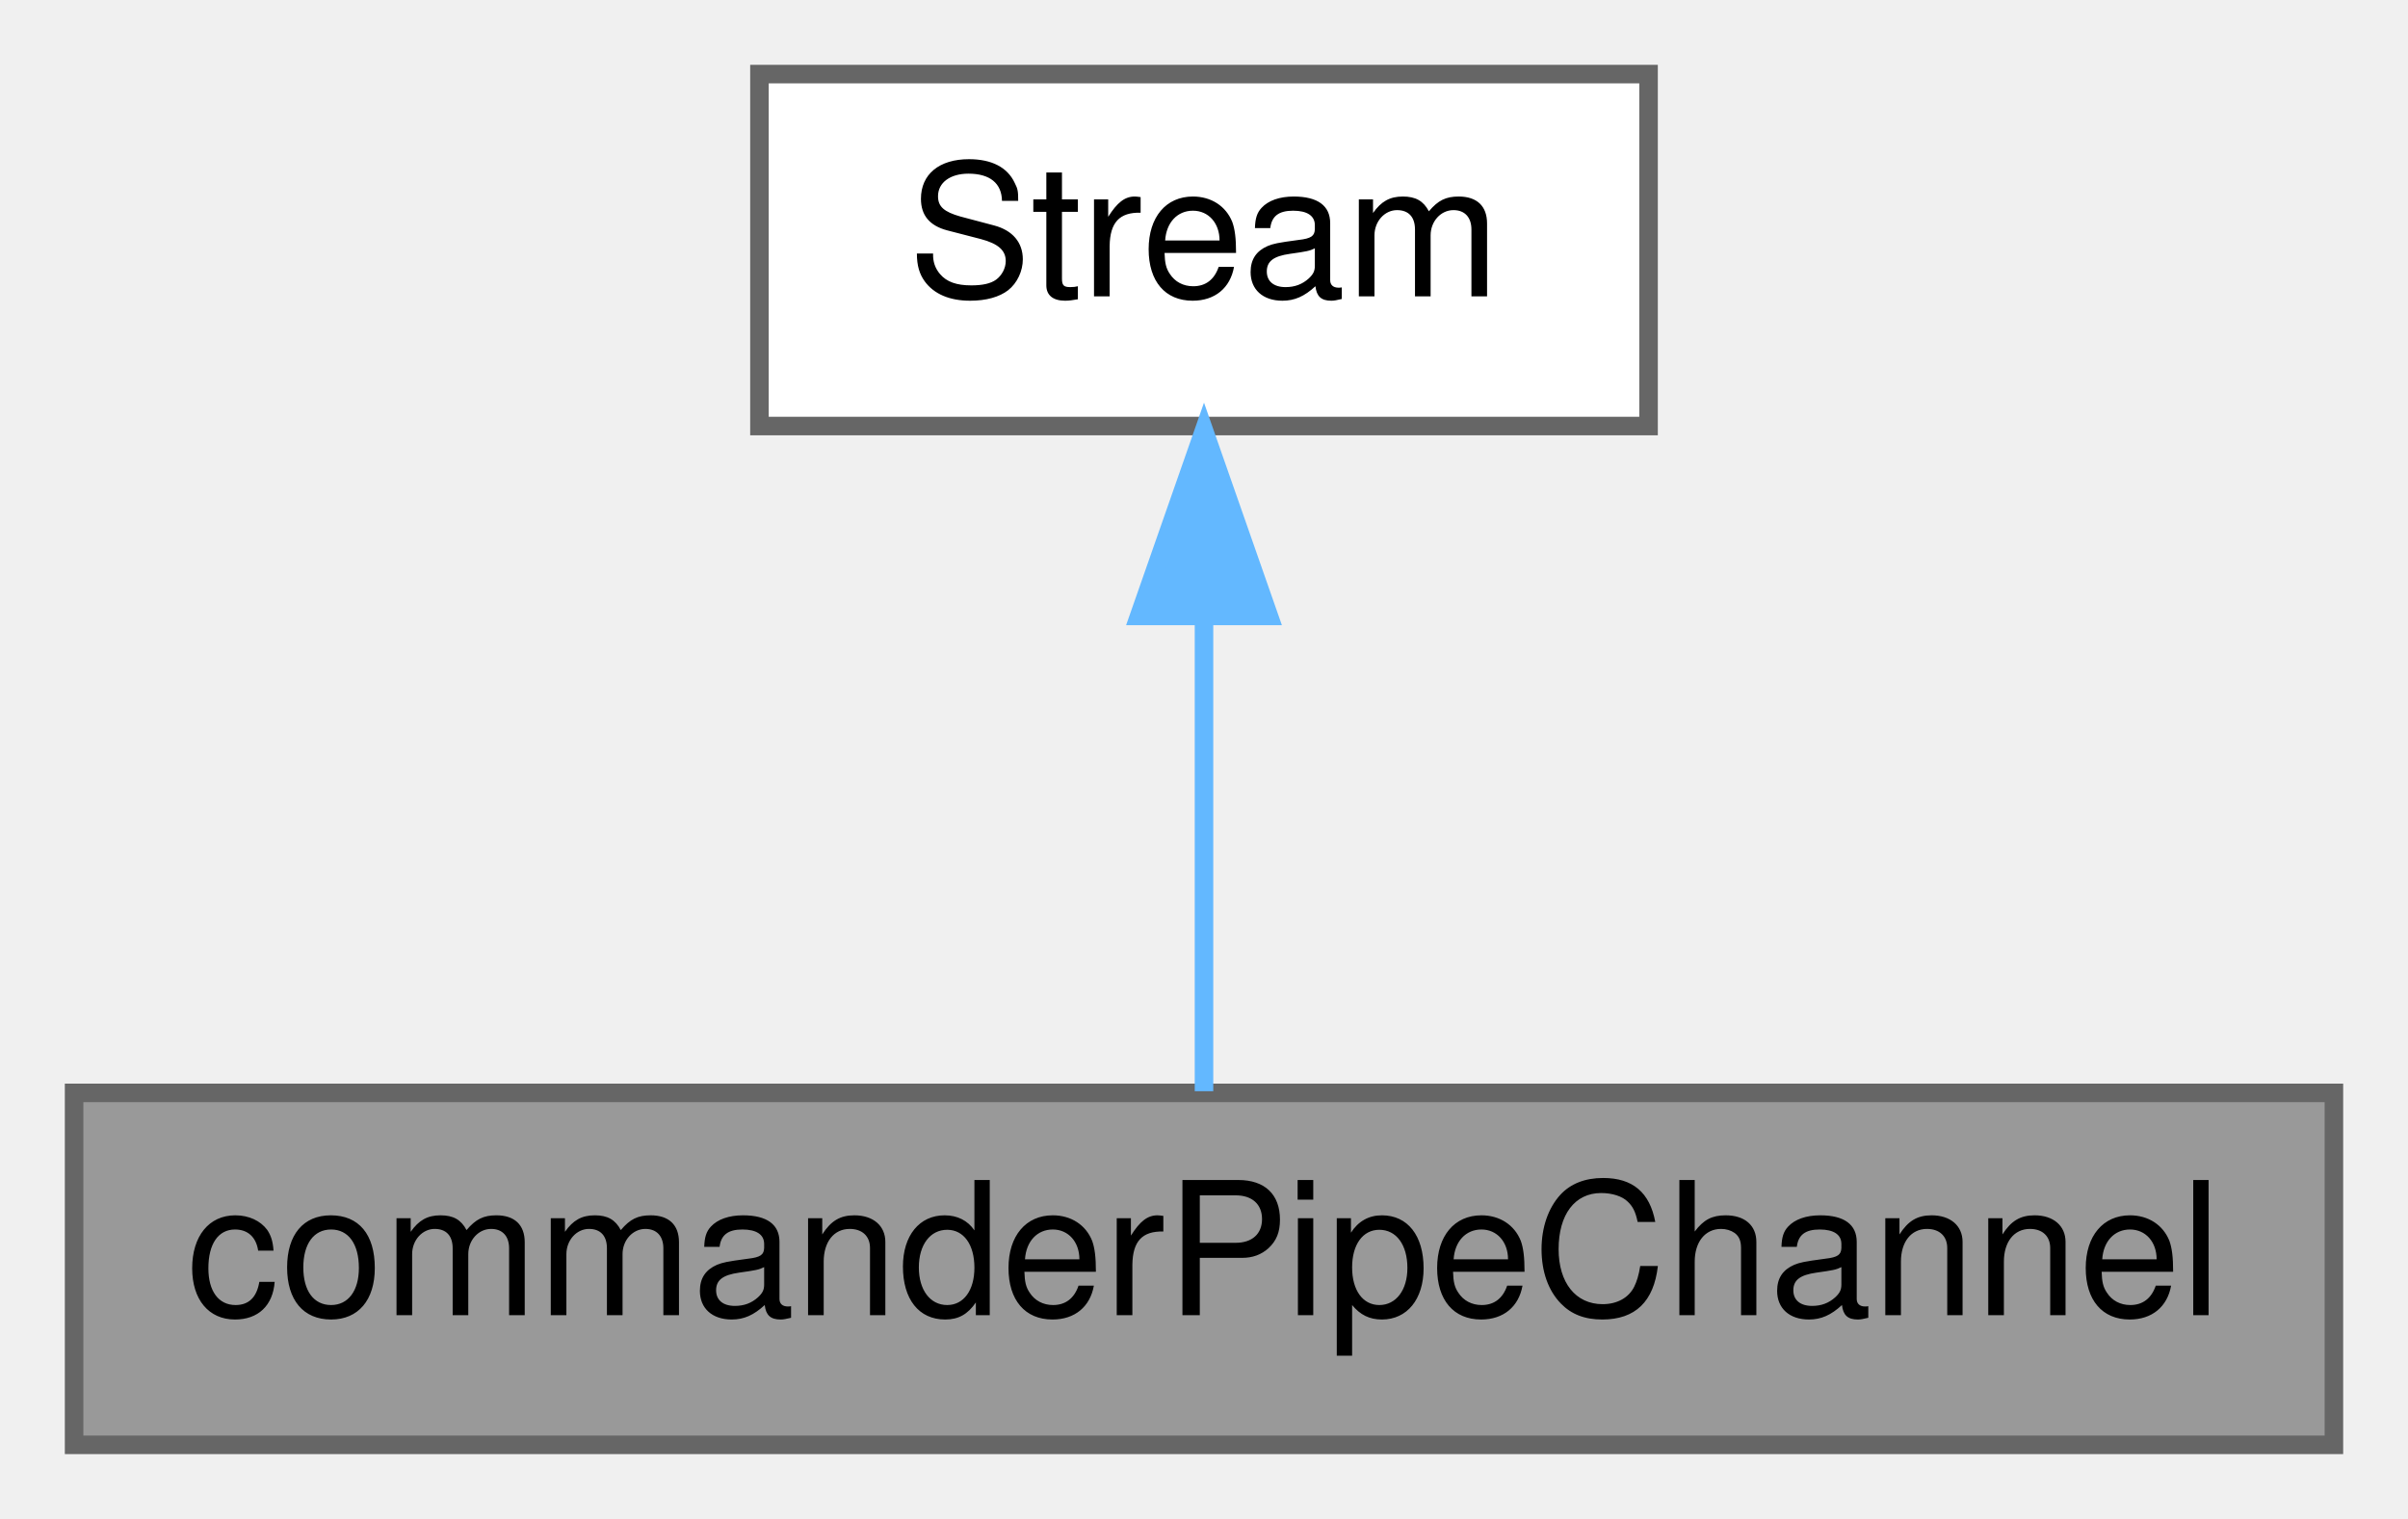
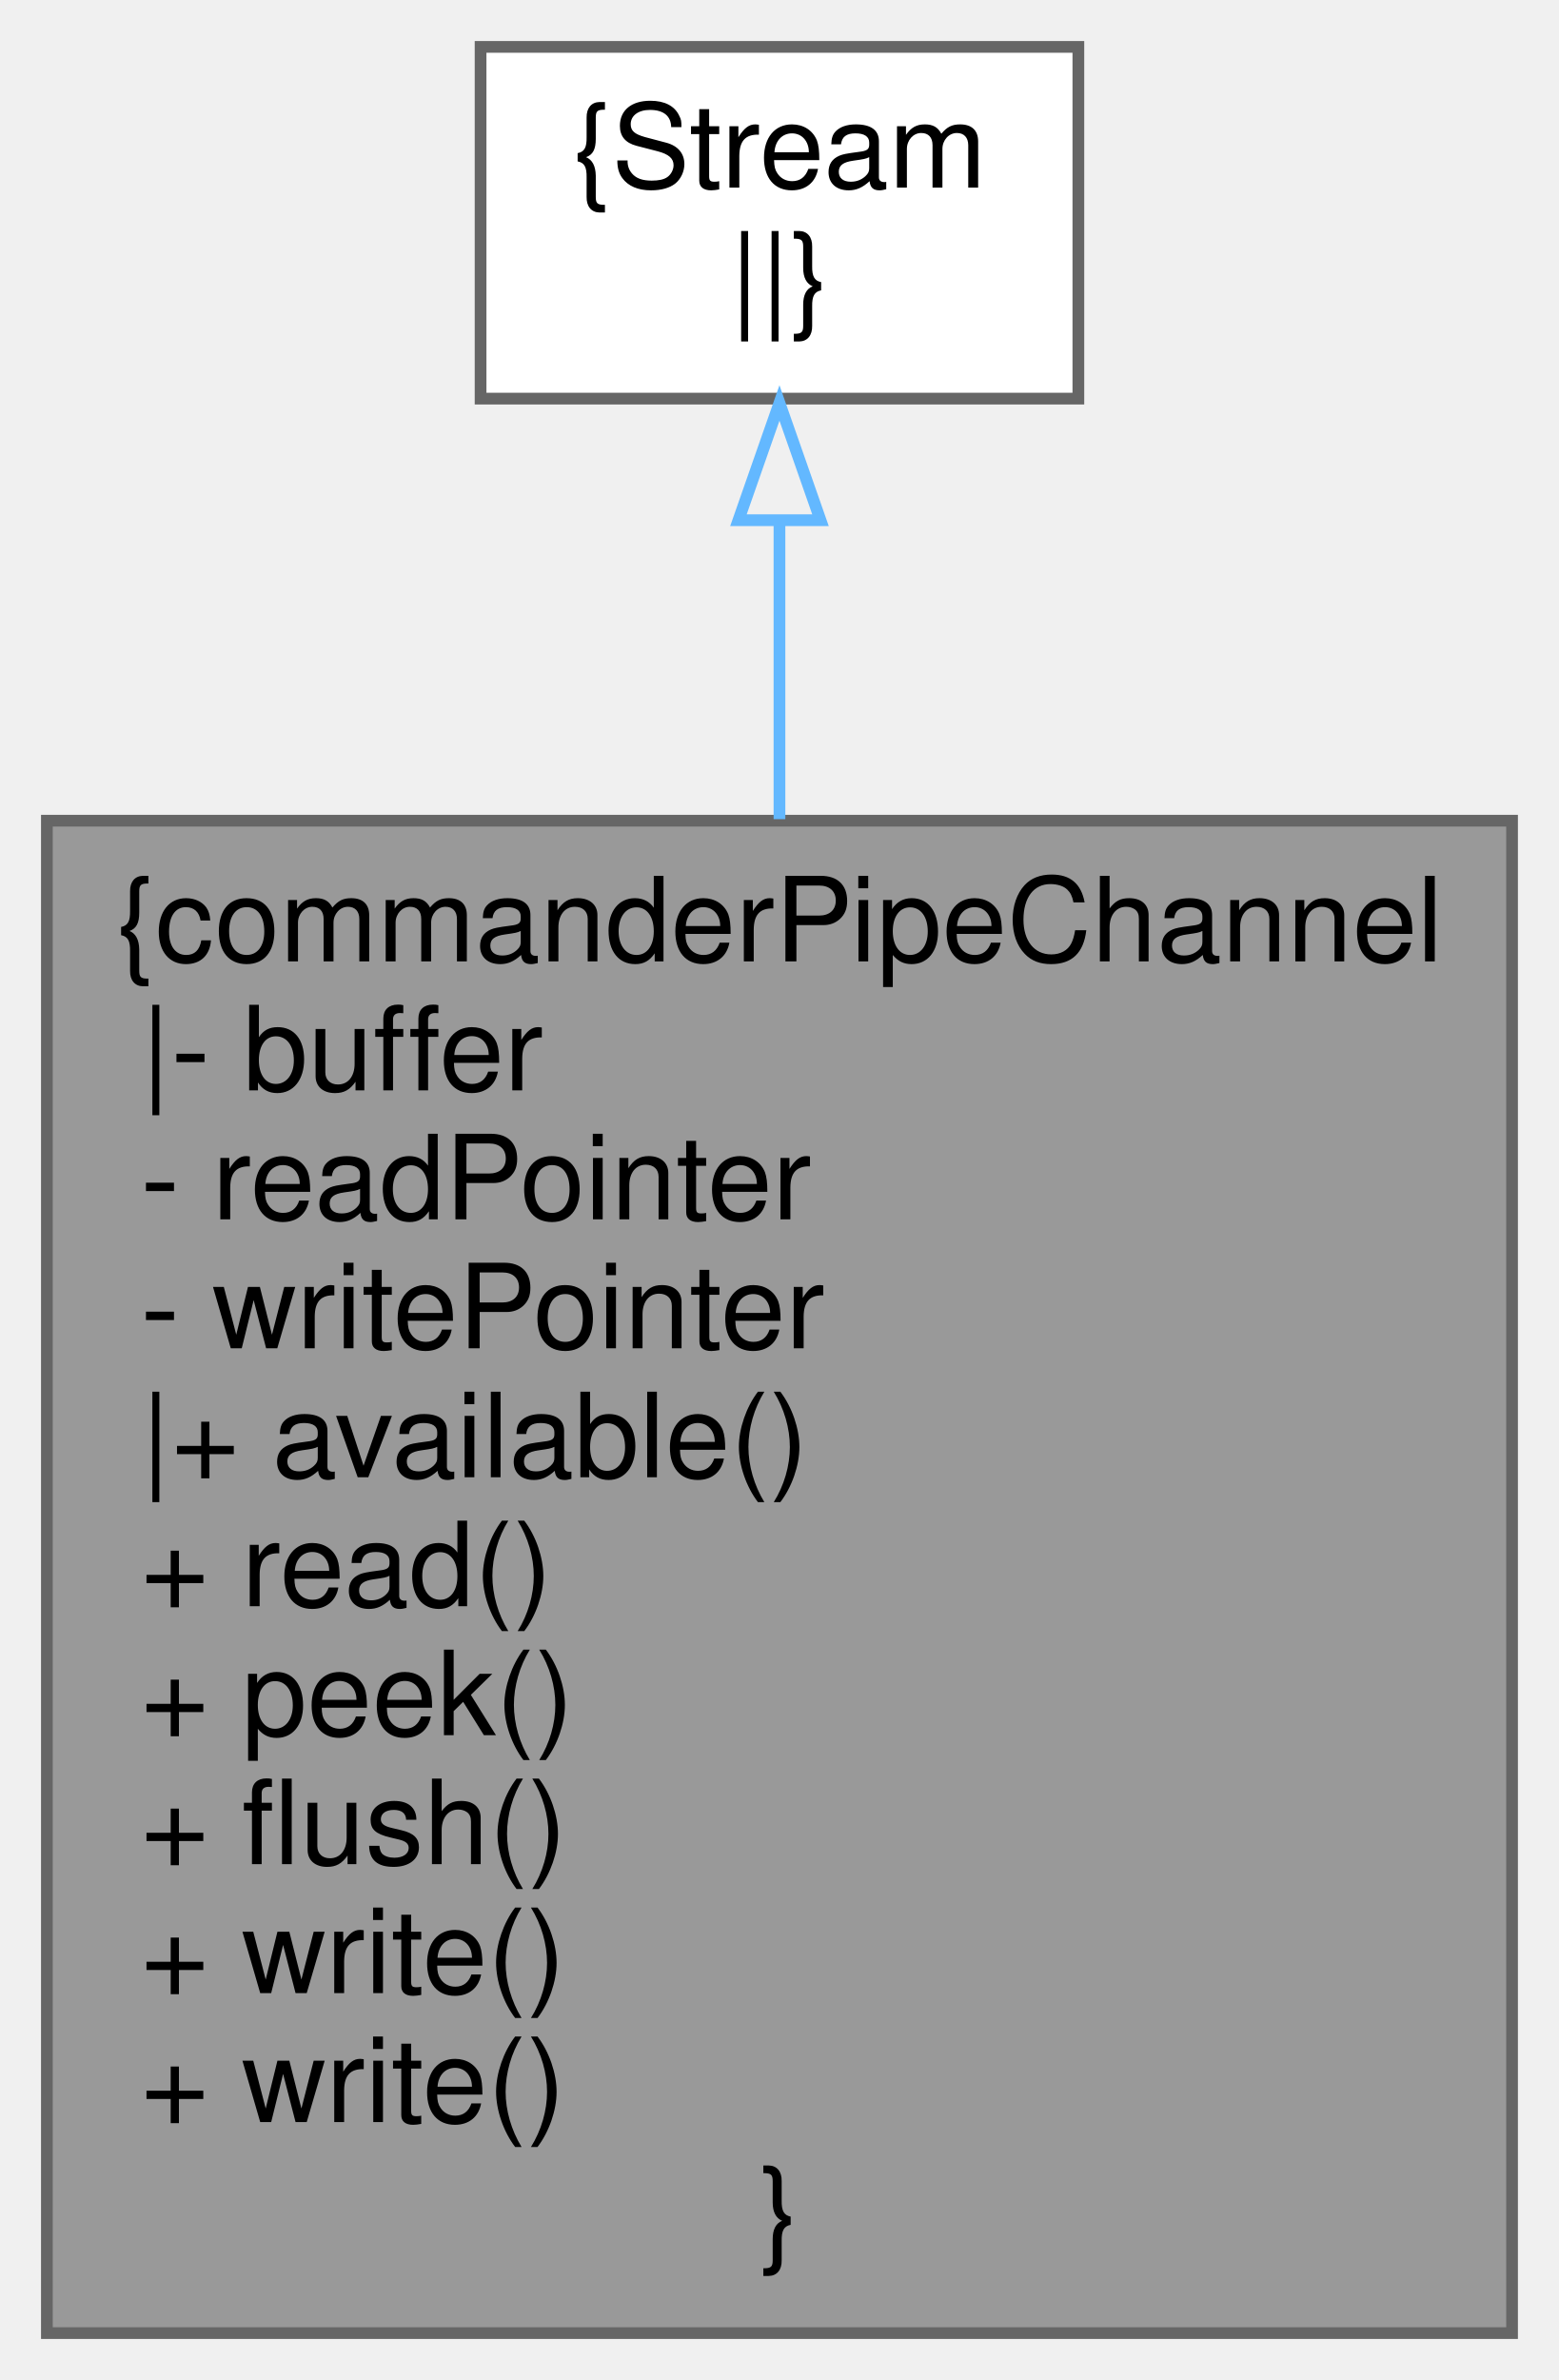
- <svg xmlns="http://www.w3.org/2000/svg" xmlns:xlink="http://www.w3.org/1999/xlink" width="130pt" height="82pt" viewBox="0.00 0.00 130.00 82.00">
-   <g id="graph0" class="graph" transform="scale(1 1) rotate(0) translate(4 78)">
+ <svg xmlns="http://www.w3.org/2000/svg" xmlns:xlink="http://www.w3.org/1999/xlink" width="133pt" height="203pt" viewBox="0.00 0.00 133.00 203.00">
+   <g id="graph0" class="graph" transform="scale(1 1) rotate(0) translate(4 199)">
    <g id="node1" class="node">
      <g id="a_node1">
        <a xlink:title=" ">
-           <polygon fill="#999999" stroke="#666666" points="122,-19 0,-19 0,0 122,0 122,-19" />
-           <text text-anchor="middle" x="61" y="-7" font-family="Helvetica,sans-Serif" font-size="10.00">commanderPipeChannel</text>
+           <polygon fill="#999999" stroke="#666666" points="125,-129 0,-129 0,0 125,0 125,-129" />
+           <text text-anchor="middle" x="62.5" y="-117" font-family="Helvetica,sans-Serif" font-size="10.00">{commanderPipeChannel</text>
+           <text text-anchor="start" x="8" y="-106" font-family="Helvetica,sans-Serif" font-size="10.00">|- buffer</text>
+           <text text-anchor="start" x="8" y="-95" font-family="Helvetica,sans-Serif" font-size="10.00">- readPointer</text>
+           <text text-anchor="start" x="8" y="-84" font-family="Helvetica,sans-Serif" font-size="10.00">- writePointer</text>
+           <text text-anchor="start" x="8" y="-73" font-family="Helvetica,sans-Serif" font-size="10.00">|+ available()</text>
+           <text text-anchor="start" x="8" y="-62" font-family="Helvetica,sans-Serif" font-size="10.00">+ read()</text>
+           <text text-anchor="start" x="8" y="-51" font-family="Helvetica,sans-Serif" font-size="10.00">+ peek()</text>
+           <text text-anchor="start" x="8" y="-40" font-family="Helvetica,sans-Serif" font-size="10.00">+ flush()</text>
+           <text text-anchor="start" x="8" y="-29" font-family="Helvetica,sans-Serif" font-size="10.00">+ write()</text>
+           <text text-anchor="start" x="8" y="-18" font-family="Helvetica,sans-Serif" font-size="10.00">+ write()</text>
+           <text text-anchor="middle" x="62.5" y="-7" font-family="Helvetica,sans-Serif" font-size="10.00">}</text>
        </a>
      </g>
    </g>
    <g id="node2" class="node">
      <g id="a_node2">
        <a xlink:title=" ">
-           <polygon fill="white" stroke="#666666" points="85,-74 37,-74 37,-55 85,-55 85,-74" />
-           <text text-anchor="middle" x="61" y="-62" font-family="Helvetica,sans-Serif" font-size="10.00">Stream</text>
+           <polygon fill="white" stroke="#666666" points="88,-195 37,-195 37,-165 88,-165 88,-195" />
+           <text text-anchor="middle" x="62.5" y="-183" font-family="Helvetica,sans-Serif" font-size="10.00">{Stream</text>
+           <text text-anchor="middle" x="62.5" y="-172" font-family="Helvetica,sans-Serif" font-size="10.00">||}</text>
        </a>
      </g>
    </g>
    <g id="edge1" class="edge">
-       <path fill="none" stroke="#63b8ff" d="M61,-44.66C61,-35.93 61,-25.99 61,-19.09" />
-       <polygon fill="#63b8ff" stroke="#63b8ff" points="57.5,-44.75 61,-54.75 64.5,-44.75 57.5,-44.75" />
+       <path fill="none" stroke="#63b8ff" d="M62.5,-154.43C62.5,-146.84 62.5,-138.1 62.5,-129.13" />
+       <polygon fill="none" stroke="#63b8ff" points="59,-154.63 62.5,-164.63 66,-154.63 59,-154.63" />
    </g>
  </g>
</svg>
